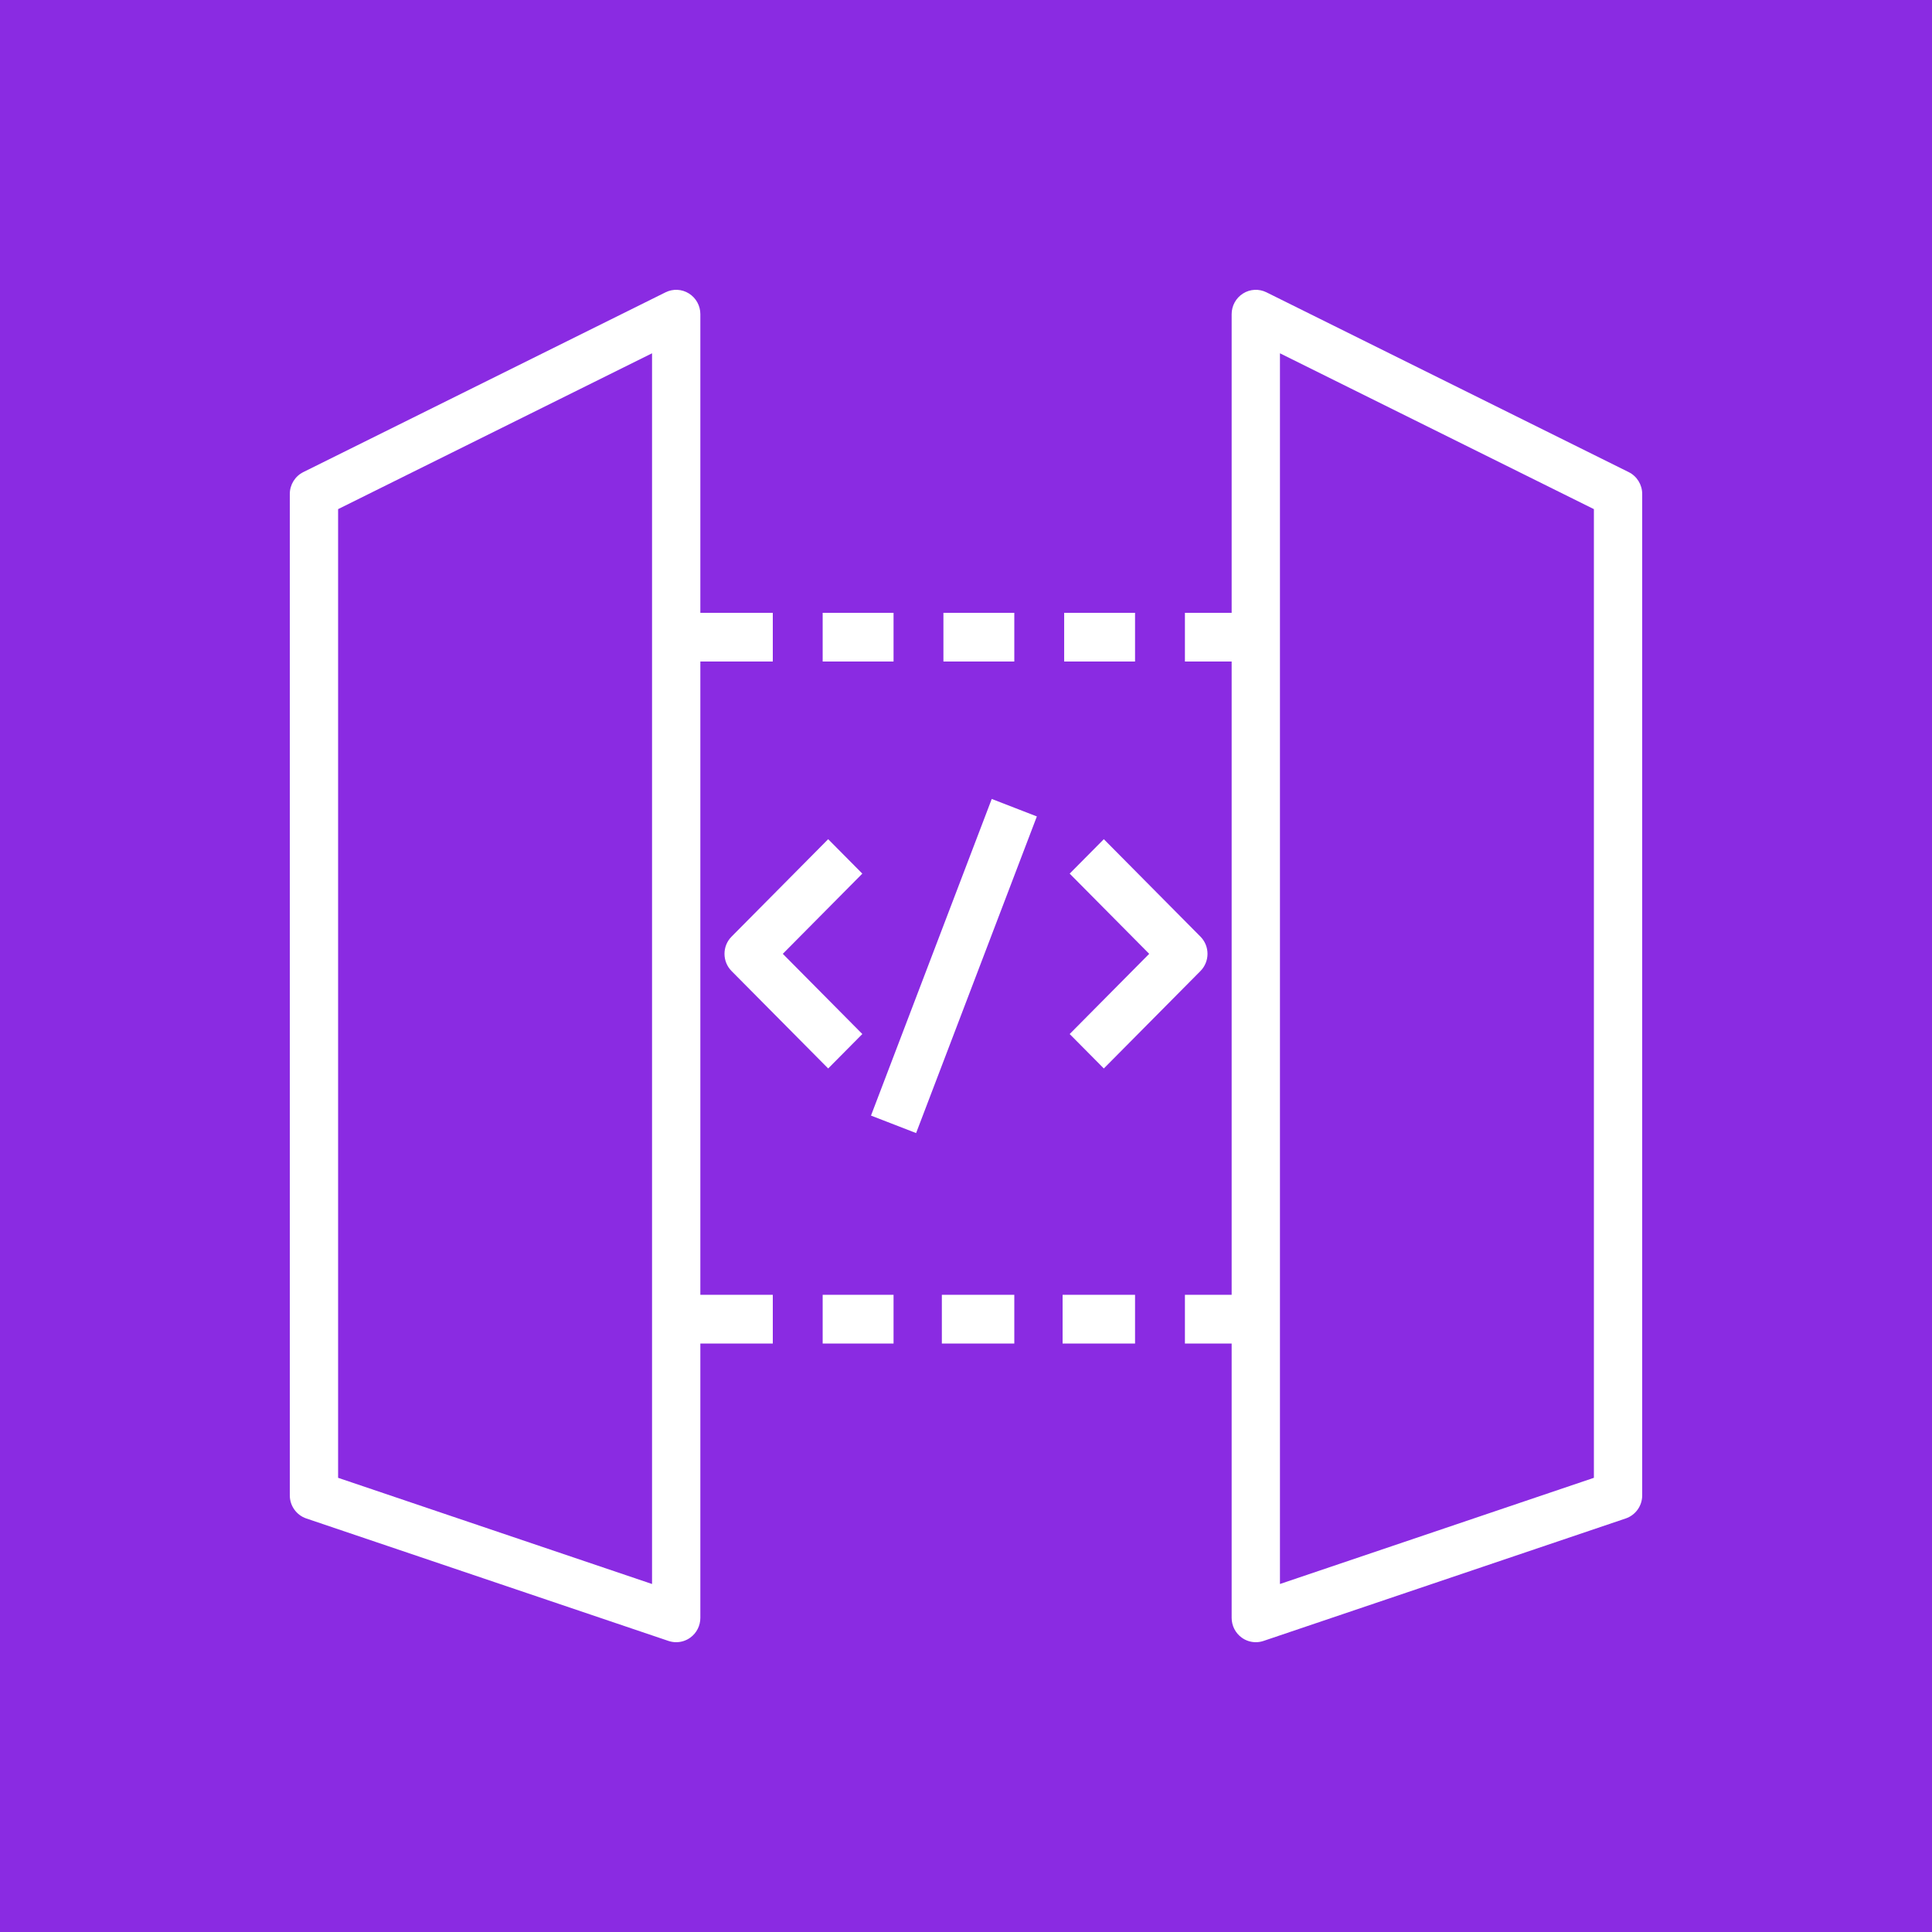
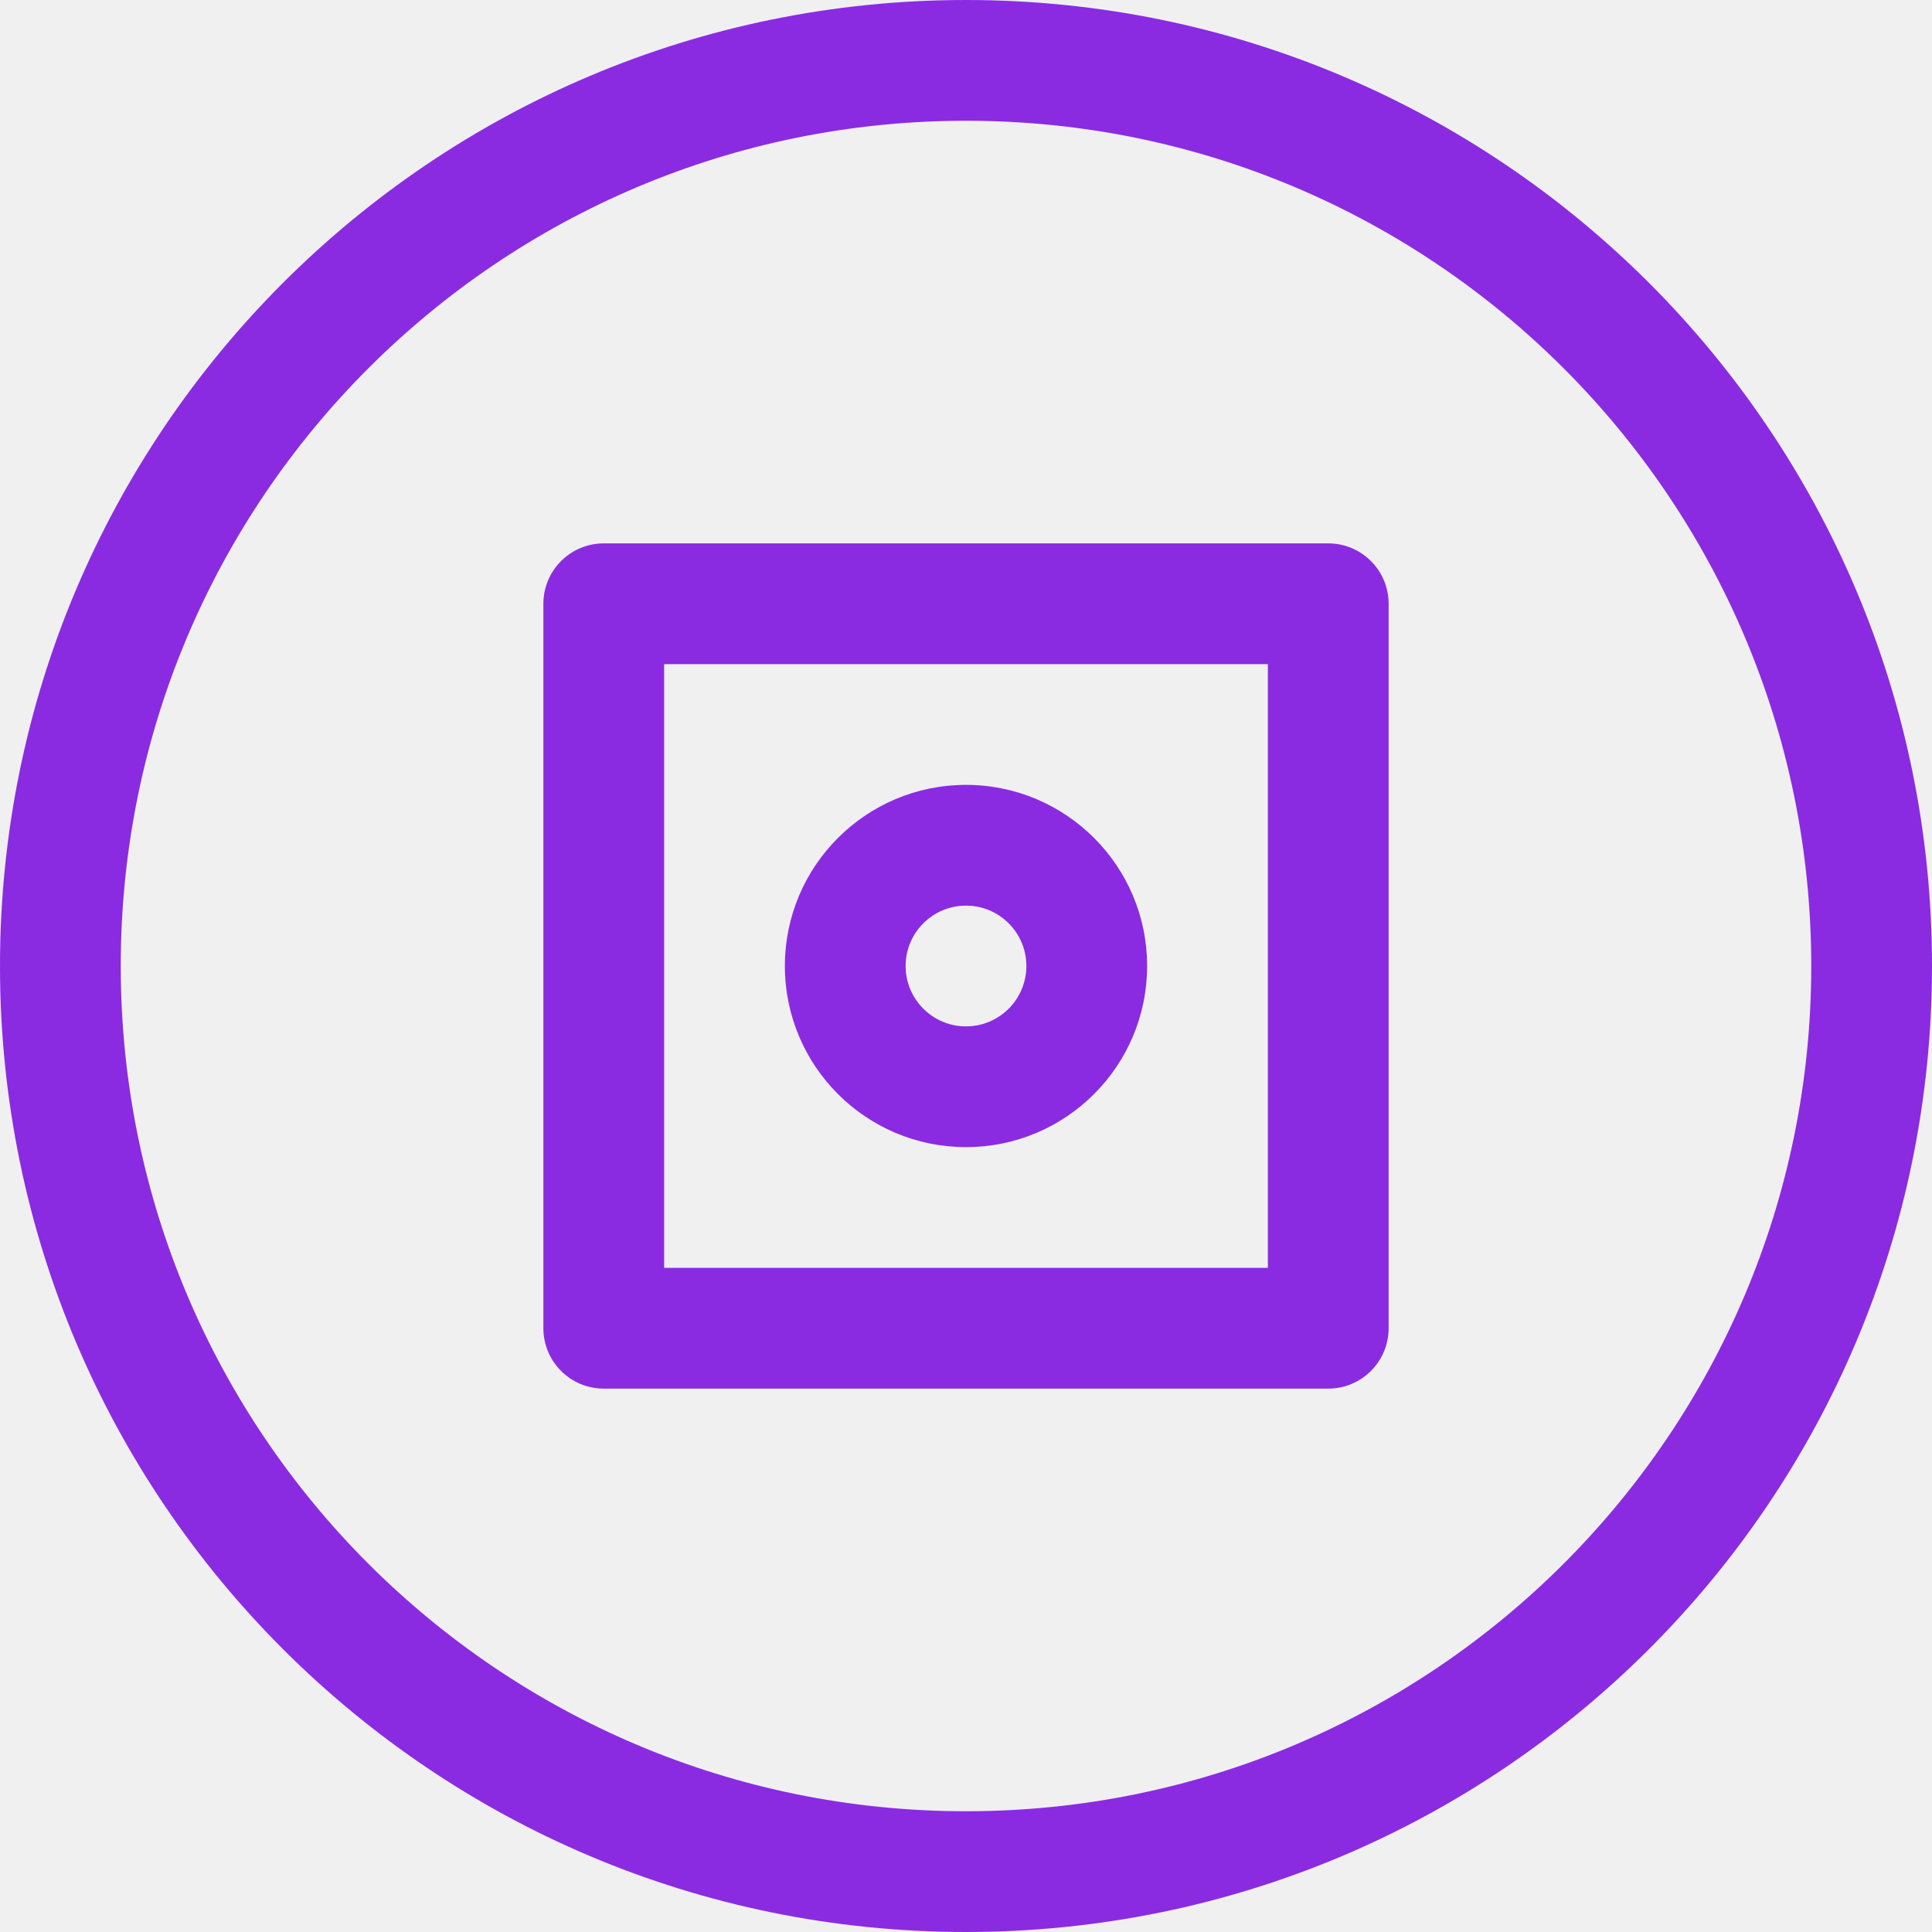
- <svg xmlns="http://www.w3.org/2000/svg" width="80px" height="80px" viewBox="0 0 80 80" version="1.1">
-   <defs>
-     <linearGradient x1="0%" y1="100%" x2="100%" y2="0%" id="linearGradient-1">
-       <stop stop-color="#8a2be2" offset="0%" />
-       <stop stop-color="#8a2be2" offset="100%" />
-     </linearGradient>
-   </defs>
-   <g id="Icon-Architecture/64/Arch_-Amazon-API-Gateway_64" stroke="none" stroke-width="1" fill="none" fill-rule="evenodd">
-     <g id="Rectangle" fill="url(#linearGradient-1)">
-       <rect x="0" y="0" width="80" height="80" />
-     </g>
-     <g id="Icon-Service/64/Amazon-API-Gateway_64" transform="translate(8, 8)" fill="#FFFFFF">
-       <path d="M26.065,47.632 L29,47.632 L29,45.615 L26.065,45.615 L26.065,47.632 Z M31,47.632 L34,47.632 L34,45.615 L31,45.615 L31,47.632 Z M19,6.629 L6,13.082 L6,53.193 L19,57.59 L19,6.629 Z M21,19.393 L21,45.615 L24,45.615 L24,47.632 L21,47.632 L21,58.991 C21,59.316 20.845,59.621 20.584,59.81 C20.412,59.935 20.207,60 20,60 C19.894,60 19.786,59.983 19.682,59.948 L4.682,54.876 C4.274,54.737 4,54.352 4,53.92 L4,12.454 C4,12.07 4.217,11.719 4.559,11.549 L19.559,4.104 C19.868,3.95 20.235,3.968 20.528,4.153 C20.821,4.336 21,4.66 21,5.009 L21,17.376 L24,17.376 L24,19.393 L21,19.393 Z M36,47.632 L39,47.632 L39,45.615 L36,45.615 L36,47.632 Z M36.065,19.393 L39,19.393 L39,17.376 L36.065,17.376 L36.065,19.393 Z M31.065,19.393 L34,19.393 L34,17.376 L31.065,17.376 L31.065,19.393 Z M26.065,19.393 L29,19.393 L29,17.376 L26.065,17.376 L26.065,19.393 Z M58,13.082 L45,6.629 L45,57.59 L58,53.193 L58,13.082 Z M60,53.92 C60,54.352 59.726,54.737 59.318,54.876 L44.318,59.948 C44.214,59.983 44.106,60 44,60 C43.793,60 43.588,59.935 43.416,59.81 C43.155,59.621 43,59.316 43,58.991 L43,47.632 L41.065,47.632 L41.065,45.615 L43,45.615 L43,19.393 L41.065,19.393 L41.065,17.376 L43,17.376 L43,5.009 C43,4.66 43.179,4.336 43.472,4.153 C43.765,3.968 44.131,3.95 44.441,4.104 L59.441,11.549 C59.783,11.719 60,12.07 60,12.454 L60,53.92 Z M34.934,25.807 L33.066,25.083 L28.066,38.194 L29.934,38.918 L34.934,25.807 Z M41.707,32.209 C42.098,31.815 42.098,31.176 41.707,30.783 L37.707,26.749 L36.293,28.175 L39.586,31.496 L36.293,34.817 L37.707,36.243 L41.707,32.209 Z M26.293,36.243 L22.293,32.209 C21.902,31.815 21.902,31.176 22.293,30.783 L26.293,26.749 L27.707,28.175 L24.414,31.496 L27.707,34.817 L26.293,36.243 Z" id="Amazon-API-Gateway_Icon_64_Squid" />
-     </g>
-   </g>
+ <svg xmlns="http://www.w3.org/2000/svg" width="40" height="40" viewBox="0 0 40 40" fill="none">
+   <path d="M20 0C8.954 0 0 8.954 0 20s8.954 20 20 20 20-8.954 20-20S31.046 0 20 0zm0 37.5c-9.665 0-17.5-7.835-17.5-17.5S10.335 2.5 20 2.5 37.5 10.335 37.5 20 29.665 37.5 20 37.5z" fill="#8a2be2" />
+   <path d="M27.5 11.25h-15c-.69 0-1.25.56-1.25 1.25v15c0 .69.56 1.25 1.25 1.25h15c.69 0 1.25-.56 1.25-1.25v-15c0-.69-.56-1.25-1.25-1.25zm-1.25 15h-12.5v-12.5h12.5v12.5z" fill="#8a2be2" />
+   <path d="M20 16.25c-2.07 0-3.75 1.68-3.75 3.75s1.68 3.75 3.75 3.75 3.75-1.68 3.75-3.75-1.68-3.75-3.75-3.75zm0 5c-.69 0-1.25-.56-1.25-1.25s.56-1.25 1.25-1.25 1.25.56 1.25 1.25-.56 1.25-1.25 1.25z" fill="#8a2be2" />
</svg>
